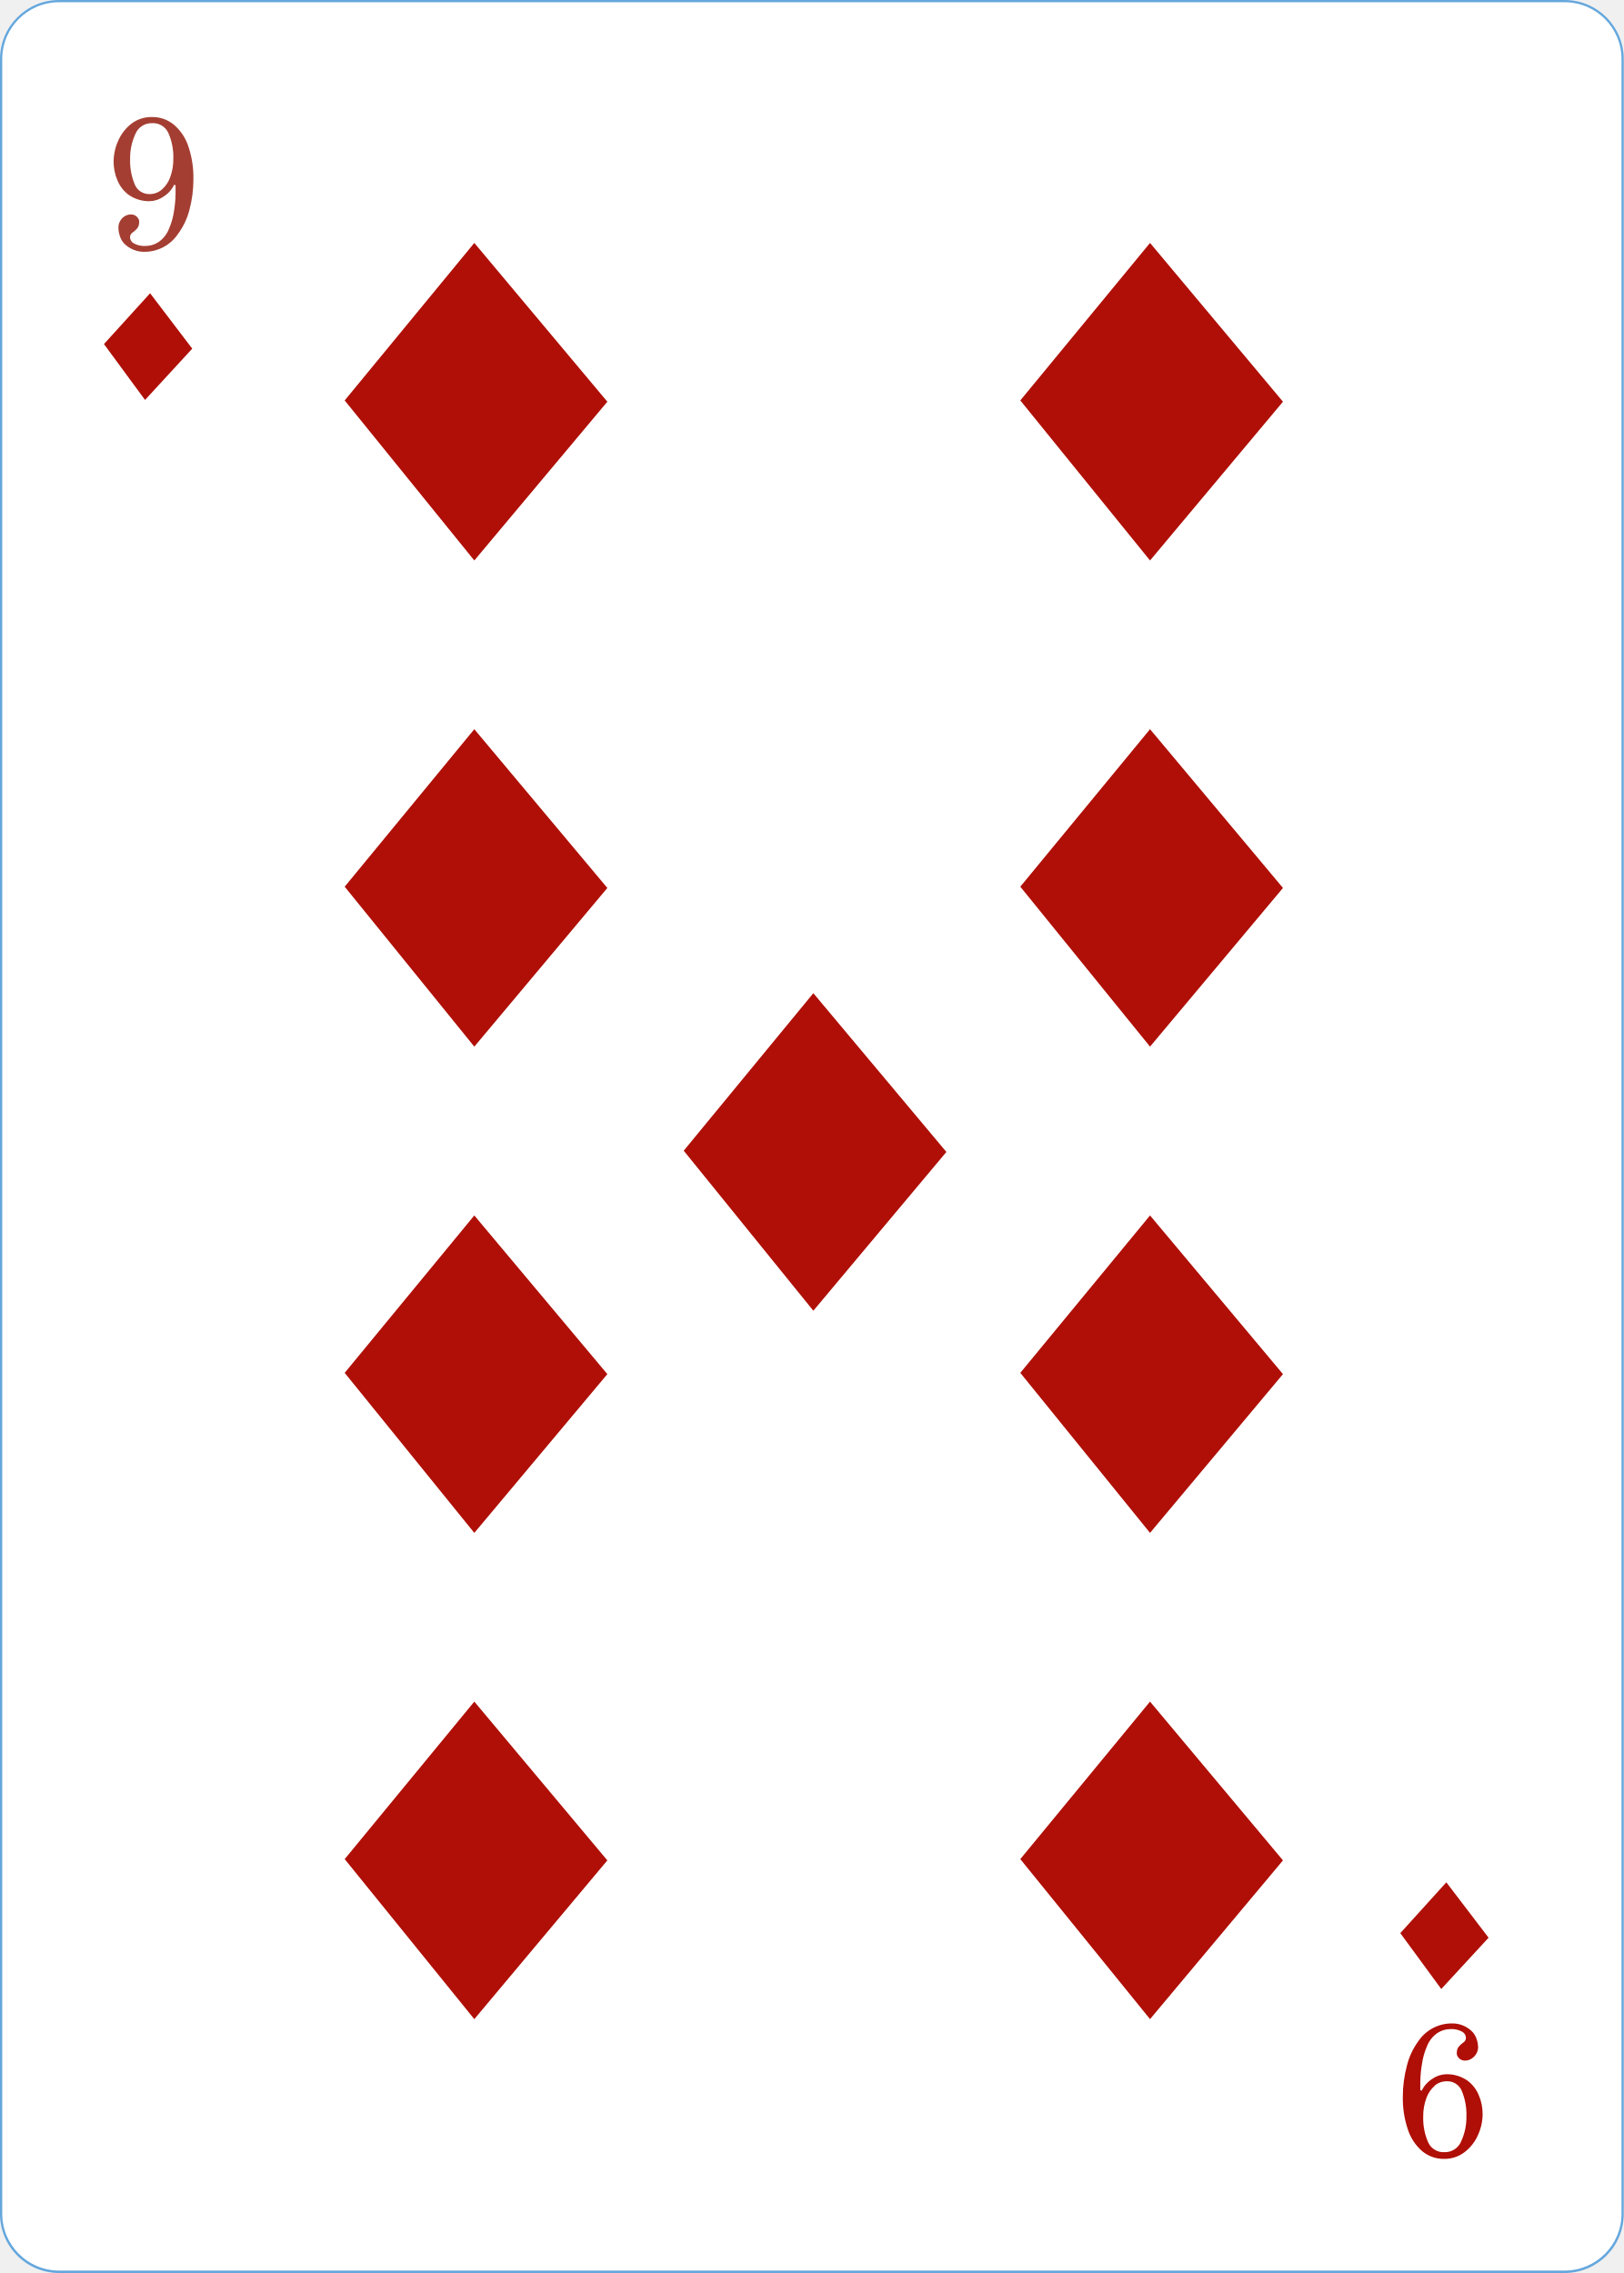
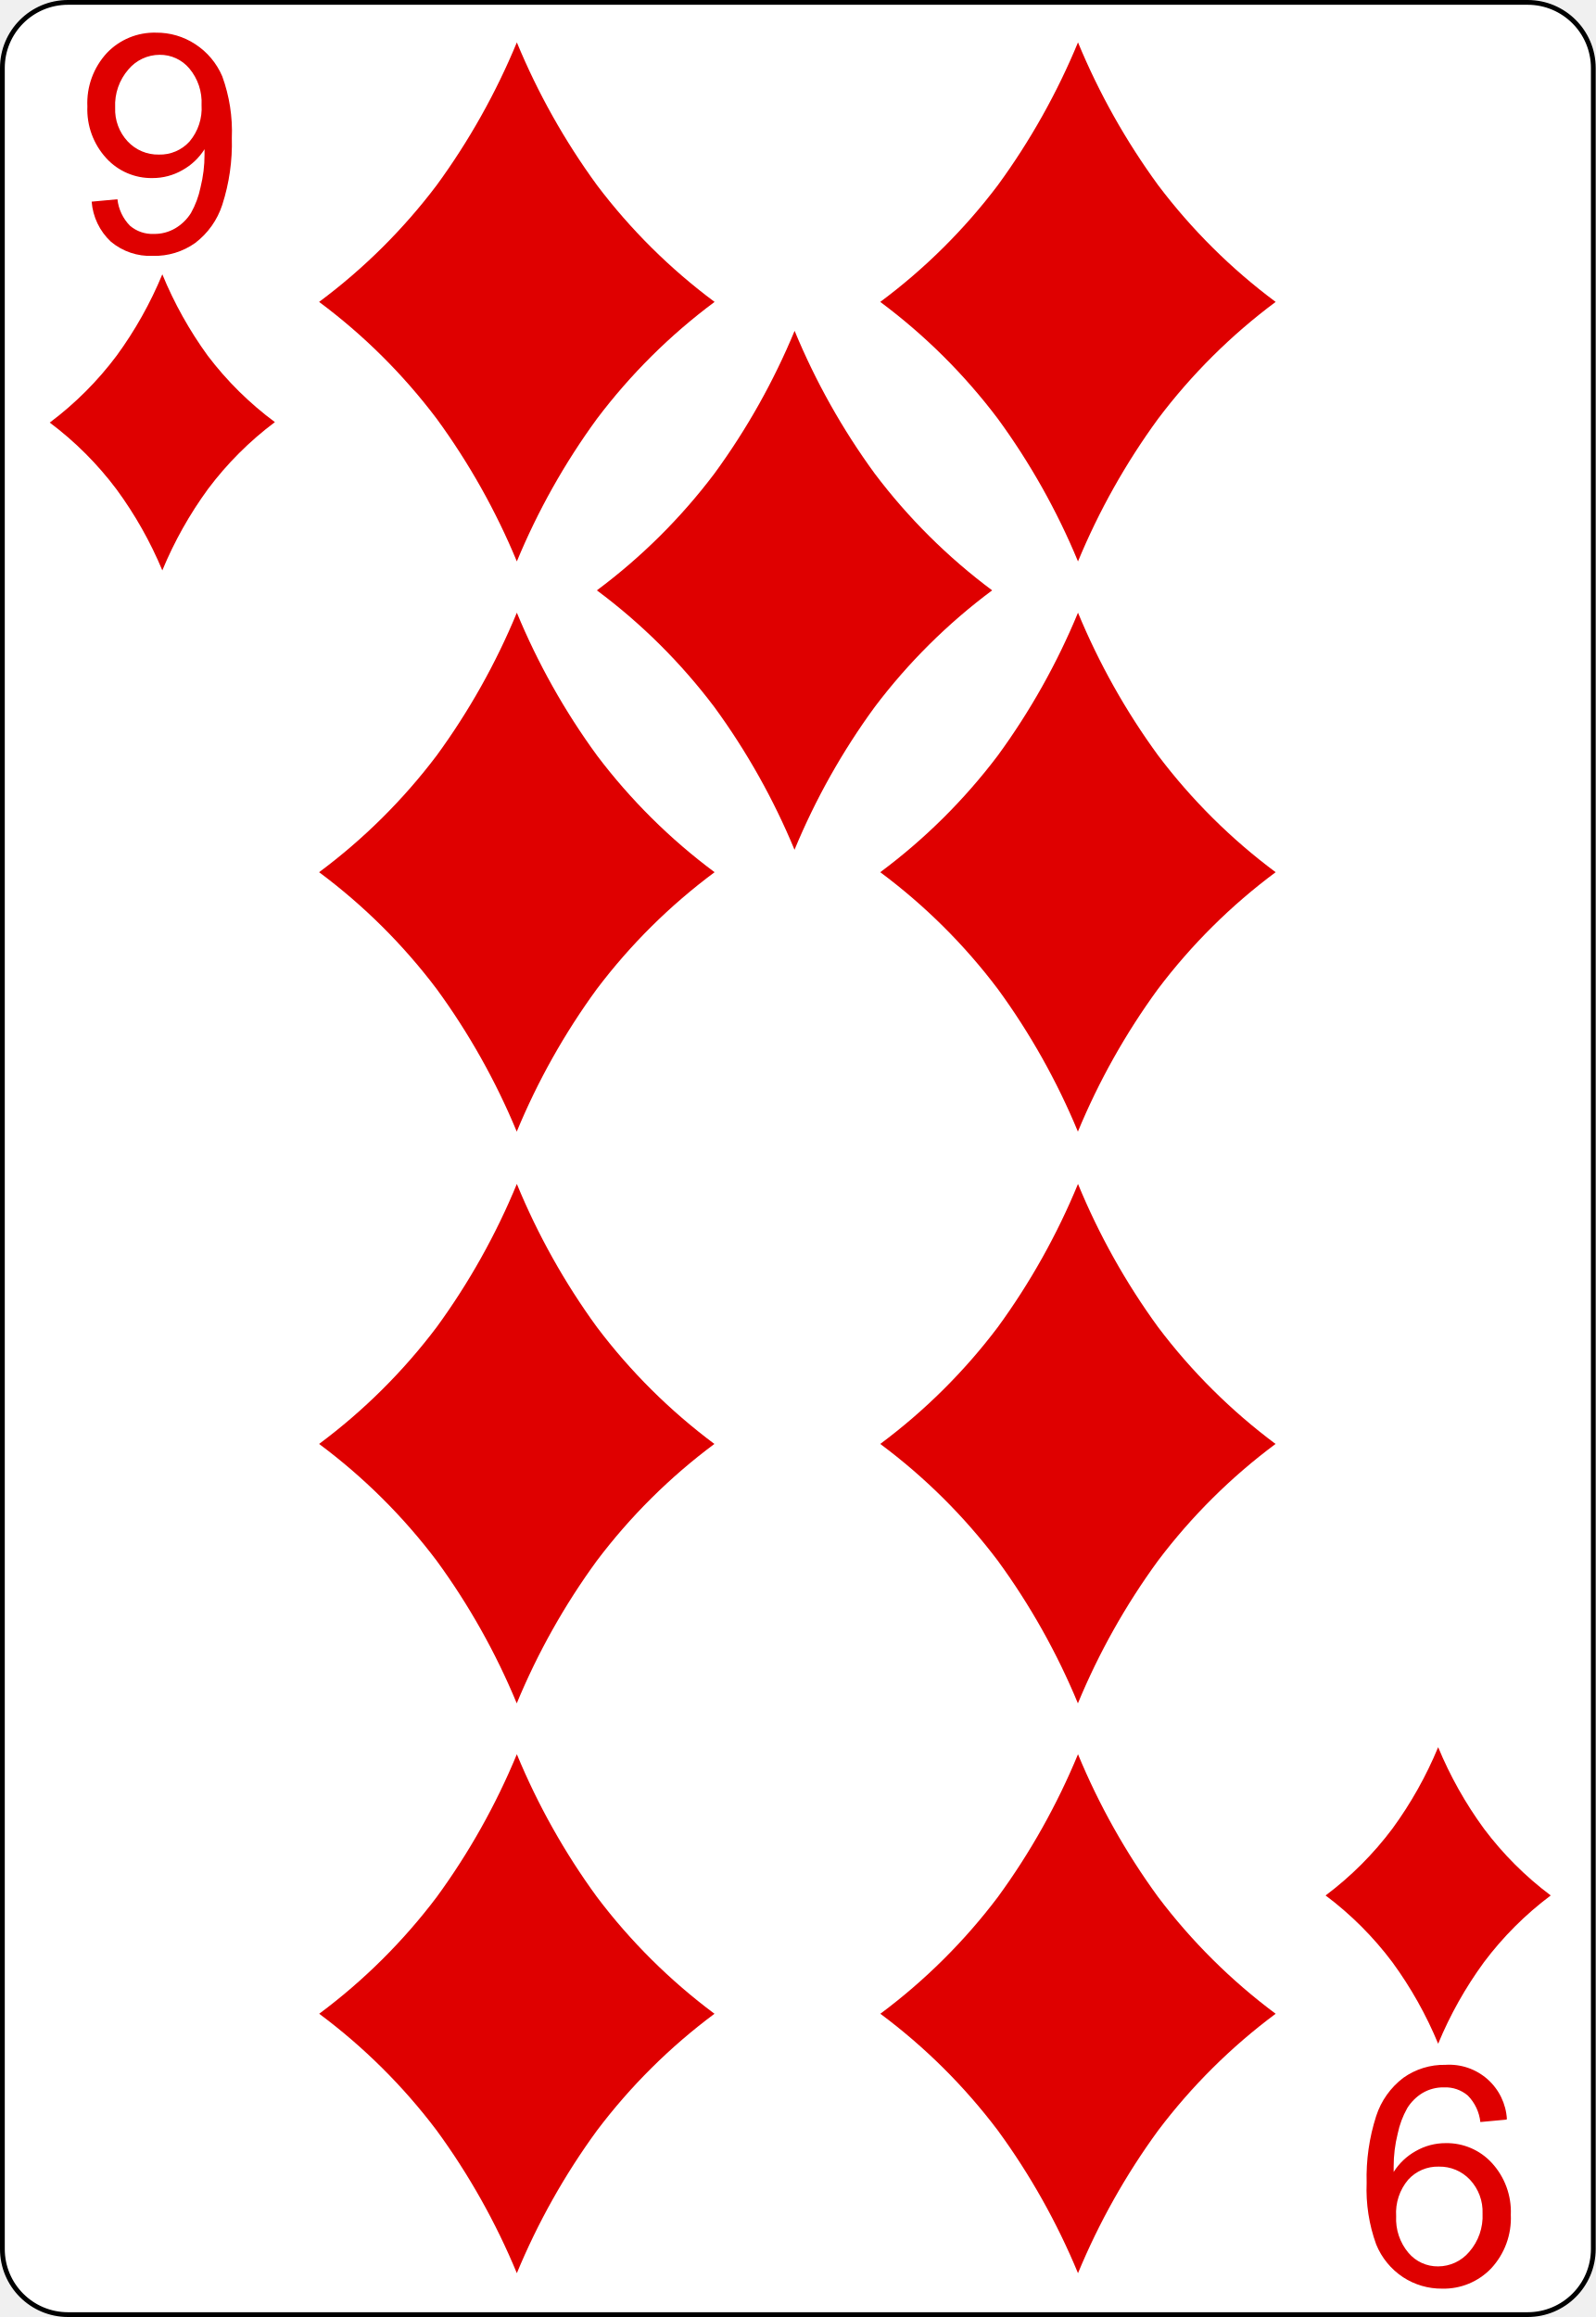
- <svg xmlns="http://www.w3.org/2000/svg" viewBox="0 0 166.48 233.07">
-   <defs>
-     <style>.cls-1{fill:#fff;}.cls-2{fill:#65a7dd;}.cls-3{fill:#af0f07;}.cls-4{fill:#a43e32;}</style>
-   </defs>
-   <g id="Layer_2" data-name="Layer 2">
-     <g id="Objects">
-       <rect class="cls-1" x="0.12" y="0.11" width="166.25" height="232.84" rx="5.94" ry="5.94" />
-       <path class="cls-2" d="M160.43,233.07H6.05A6.06,6.06,0,0,1,0,227V6.05A6.06,6.06,0,0,1,6.05,0H160.43a6.06,6.06,0,0,1,6.05,6.05V227A6.06,6.06,0,0,1,160.43,233.07ZM6.05.23A5.83,5.83,0,0,0,.23,6.05V227a5.83,5.83,0,0,0,5.82,5.82H160.43a5.83,5.83,0,0,0,5.82-5.82V6.05A5.83,5.83,0,0,0,160.43.23Z" />
-       <circle class="cls-1" cx="148.53" cy="18.48" r="0.57" />
-       <circle class="cls-1" cx="121.42" cy="18.48" r="0.57" />
-       <circle class="cls-1" cx="96.48" cy="18.48" r="0.57" />
-       <circle class="cls-1" cx="71.45" cy="18.66" r="0.57" />
-       <circle class="cls-1" cx="148.53" cy="39.61" r="0.57" />
-       <circle class="cls-1" cx="148.53" cy="58.9" r="0.57" />
-       <circle class="cls-1" cx="148.53" cy="79.11" r="0.57" />
-       <circle class="cls-1" cx="148.53" cy="91.89" r="0.57" />
-       <circle class="cls-1" cx="148.53" cy="104.72" r="0.57" />
-       <circle class="cls-1" cx="18.32" cy="19.04" r="0.57" />
-       <circle class="cls-1" cx="45.74" cy="18.66" r="0.57" />
-       <circle class="cls-1" cx="18.32" cy="39.16" r="0.57" />
-       <circle class="cls-1" cx="18.32" cy="59.03" r="0.57" />
-       <circle class="cls-1" cx="18.32" cy="78.97" r="0.57" />
-       <circle class="cls-1" cx="18.32" cy="91.89" r="0.57" />
-       <circle class="cls-1" cx="18.32" cy="105.28" r="0.57" />
-       <circle class="cls-1" cx="18.32" cy="118.21" r="0.57" />
-       <circle class="cls-1" cx="18.32" cy="131.13" r="0.57" />
-       <circle class="cls-1" cx="18.32" cy="144.53" r="0.57" />
-       <circle class="cls-1" cx="18.32" cy="157.95" r="0.57" />
-       <circle class="cls-1" cx="18.32" cy="169.95" r="0.57" />
-       <circle class="cls-1" cx="18.32" cy="183.35" r="0.57" />
-       <circle class="cls-1" cx="18.32" cy="196.39" r="0.57" />
-       <circle class="cls-1" cx="18.55" cy="215.57" r="0.57" />
-       <circle class="cls-1" cx="39.07" cy="216.14" r="0.57" />
-       <circle class="cls-1" cx="65.5" cy="216.14" r="0.57" />
-       <circle class="cls-1" cx="91.89" cy="216.14" r="0.57" />
-       <circle class="cls-1" cx="117.59" cy="216.14" r="0.57" />
-       <circle class="cls-1" cx="148.53" cy="117.9" r="0.57" />
-       <circle class="cls-1" cx="148.53" cy="130.22" r="0.57" />
-       <circle class="cls-1" cx="148.53" cy="143.51" r="0.57" />
-       <circle class="cls-1" cx="148.53" cy="156.61" r="0.57" />
-       <circle class="cls-1" cx="148.53" cy="169.36" r="0.57" />
-       <circle class="cls-1" cx="148.53" cy="181.94" r="0.57" />
-       <circle class="cls-1" cx="148.53" cy="194.77" r="0.57" />
-       <circle class="cls-1" cx="148.53" cy="214.34" r="0.57" />
-       <polygon class="cls-3" points="148.29 193.01 143.57 198.22 147.77 203.95 152.62 198.69 148.29 193.01" />
-       <polygon class="cls-3" points="15.39 30.07 10.66 35.28 14.87 41.01 19.71 35.75 15.39 30.07" />
-       <path class="cls-4" d="M12.69,24.93a2.14,2.14,0,0,1-.42-.78,2.72,2.72,0,0,1-.13-.76,1.41,1.41,0,0,1,.49-1.11,1.21,1.21,0,0,1,.8-.29.81.81,0,0,1,.7.35.79.79,0,0,1,.13.25,1.35,1.35,0,0,1,0,.31.9.9,0,0,1-.25.58,2.18,2.18,0,0,1-.37.33.72.72,0,0,0-.24.24.63.63,0,0,0-.07.3.74.74,0,0,0,.4.61,2.24,2.24,0,0,0,1.21.26,2.41,2.41,0,0,0,1.33-.41,3,3,0,0,0,1.06-1.36,7,7,0,0,0,.51-1.81A11.94,11.94,0,0,0,18,19.85V19l-.14-.06a2.93,2.93,0,0,1-1.08,1.21,2.58,2.58,0,0,1-1.41.48A3.66,3.66,0,0,1,13.22,20a3.5,3.5,0,0,1-1.16-1.46,4.82,4.82,0,0,1-.41-2,5.19,5.19,0,0,1,.47-2.11,4.46,4.46,0,0,1,1.37-1.76A3.37,3.37,0,0,1,15.6,12a3.43,3.43,0,0,1,2.22.78A4.93,4.93,0,0,1,19.31,15a10,10,0,0,1,.52,3.41,12.11,12.11,0,0,1-.41,3.12A7.13,7.13,0,0,1,18.24,24a4.13,4.13,0,0,1-3.32,1.82A2.88,2.88,0,0,1,12.69,24.93Zm3.9-5.49a3,3,0,0,0,.86-1.27,5.21,5.21,0,0,0,.32-1.89,6.06,6.06,0,0,0-.51-2.65,1.72,1.72,0,0,0-1.67-1,1.79,1.79,0,0,0-1.72,1.13,5.91,5.91,0,0,0-.53,2.56,6.26,6.26,0,0,0,.47,2.58,1.59,1.59,0,0,0,1.55,1A1.87,1.87,0,0,0,16.59,19.44Z" />
-       <path class="cls-3" d="M151,208.38a2.14,2.14,0,0,1,.42.78,2.71,2.71,0,0,1,.13.76A1.41,1.41,0,0,1,151,211a1.21,1.21,0,0,1-.8.29.81.81,0,0,1-.7-.35.8.8,0,0,1-.13-.25,1.36,1.36,0,0,1,0-.31.9.9,0,0,1,.25-.58,2.19,2.19,0,0,1,.37-.33.71.71,0,0,0,.24-.24.63.63,0,0,0,.07-.3.74.74,0,0,0-.4-.61,2.23,2.23,0,0,0-1.21-.26,2.41,2.41,0,0,0-1.33.41,3,3,0,0,0-1.06,1.36,7,7,0,0,0-.51,1.81,12,12,0,0,0-.17,1.81v.87l.14.06a2.93,2.93,0,0,1,1.08-1.21,2.57,2.57,0,0,1,1.41-.48,3.67,3.67,0,0,1,2.19.64,3.51,3.51,0,0,1,1.16,1.47,4.82,4.82,0,0,1,.41,2,5.19,5.19,0,0,1-.47,2.11,4.46,4.46,0,0,1-1.37,1.76,3.37,3.37,0,0,1-2.12.7,3.43,3.43,0,0,1-2.22-.78,4.93,4.93,0,0,1-1.48-2.22,10,10,0,0,1-.52-3.41,12.11,12.11,0,0,1,.41-3.12,7.12,7.12,0,0,1,1.18-2.54,4.13,4.13,0,0,1,3.32-1.82A2.88,2.88,0,0,1,151,208.38Zm-3.9,5.49a3,3,0,0,0-.86,1.27,5.21,5.21,0,0,0-.32,1.89,6.07,6.07,0,0,0,.51,2.65,1.72,1.72,0,0,0,1.67,1,1.79,1.79,0,0,0,1.72-1.13,5.91,5.91,0,0,0,.53-2.56,6.27,6.27,0,0,0-.47-2.58,1.59,1.59,0,0,0-1.55-1A1.88,1.88,0,0,0,147.08,213.87Z" />
-       <polygon class="cls-3" points="48.63 24.91 35.34 41.06 48.63 57.47 62.27 41.19 48.63 24.91" />
-       <polygon class="cls-3" points="83.39 101.84 70.1 117.99 83.39 134.4 97.03 118.12 83.39 101.84" />
-       <polygon class="cls-3" points="48.63 74.77 35.34 90.92 48.63 107.32 62.27 91.05 48.63 74.77" />
-       <polygon class="cls-3" points="48.63 124.63 35.34 140.77 48.63 157.18 62.27 140.9 48.63 124.63" />
-       <polygon class="cls-3" points="48.63 174.48 35.34 190.63 48.63 207.04 62.27 190.76 48.63 174.48" />
-       <polygon class="cls-3" points="117.91 24.91 104.61 41.06 117.91 57.47 131.54 41.19 117.91 24.91" />
-       <polygon class="cls-3" points="117.91 74.77 104.61 90.92 117.91 107.32 131.54 91.05 117.91 74.77" />
-       <polygon class="cls-3" points="117.91 124.63 104.61 140.77 117.91 157.18 131.54 140.9 117.91 124.63" />
-       <polygon class="cls-3" points="117.91 174.48 104.61 190.63 117.91 207.04 131.54 190.76 117.91 174.48" />
+ <svg xmlns="http://www.w3.org/2000/svg" id="svg2" viewBox="0 0 167.09 242.67">
+   <g id="Layer_1">
+     <g id="path5">
+       <path d="M166.84,235.55a6.89,6.89,0,0,1-6.87,6.87H7.11a6.88,6.88,0,0,1-6.86-6.87V7.12A6.89,6.89,0,0,1,7.11.25H160a6.89,6.89,0,0,1,6.87,6.87Z" transform="translate(0 0)" style="fill:#fff" />
+       <path d="M160,242.67H7.11A7.12,7.12,0,0,1,0,235.55V7.12A7.12,7.12,0,0,1,7.11,0H160a7.13,7.13,0,0,1,7.12,7.12V235.55A7.13,7.13,0,0,1,160,242.67ZM7.11.5A6.62,6.62,0,0,0,.5,7.12V235.55a6.62,6.62,0,0,0,6.61,6.62H160a6.63,6.63,0,0,0,6.62-6.62V7.12A6.63,6.63,0,0,0,160,.5Z" transform="translate(0 0)" />
+     </g>
+   </g>
+   <g id="text3788" style="isolation:isolate">
+     <g style="isolation:isolate">
+       <path d="M9.6,21.12l2.7-.25a4.69,4.69,0,0,0,1.31,2.77,3.6,3.6,0,0,0,2.48.86,4.28,4.28,0,0,0,2.27-.59A4.85,4.85,0,0,0,20,22.31a9.32,9.32,0,0,0,1-2.68,14.12,14.12,0,0,0,.42-3.44q0-.19,0-.56a6.43,6.43,0,0,1-2.3,2.18,6.26,6.26,0,0,1-3.16.84,6.4,6.4,0,0,1-4.81-2.06,7.55,7.55,0,0,1-2-5.44,7.73,7.73,0,0,1,2.05-5.61,6.87,6.87,0,0,1,5.15-2.12,7.35,7.35,0,0,1,4.09,1.2A7.52,7.52,0,0,1,23.28,8a16.89,16.89,0,0,1,1,6.45,20.86,20.86,0,0,1-1,7,8.19,8.19,0,0,1-2.84,4A7.34,7.34,0,0,1,16,26.8a6.42,6.42,0,0,1-4.39-1.49A6.41,6.41,0,0,1,9.6,21.12ZM21.11,11a5.51,5.51,0,0,0-1.29-3.84,4,4,0,0,0-3.1-1.42,4.28,4.28,0,0,0-3.27,1.53,5.68,5.68,0,0,0-1.39,4,4.9,4.9,0,0,0,1.32,3.55,4.35,4.35,0,0,0,3.26,1.37,4.17,4.17,0,0,0,3.21-1.37A5.38,5.38,0,0,0,21.11,11Z" transform="translate(0 0)" style="fill:#df0000" />
+     </g>
+   </g>
+   <g id="text3788-4" style="isolation:isolate">
+     <g style="isolation:isolate">
+       <path d="M157.74,222l-2.7.25a4.68,4.68,0,0,0-1.31-2.77,3.6,3.6,0,0,0-2.48-.86,4.28,4.28,0,0,0-2.27.59,4.85,4.85,0,0,0-1.6,1.59,9.34,9.34,0,0,0-1,2.68,14.12,14.12,0,0,0-.42,3.44c0,.13,0,.31,0,.56a6.43,6.43,0,0,1,2.3-2.18,6.26,6.26,0,0,1,3.16-.84,6.4,6.4,0,0,1,4.81,2.06,7.55,7.55,0,0,1,2,5.44,7.73,7.73,0,0,1-2.05,5.61,6.87,6.87,0,0,1-5.15,2.13,7.35,7.35,0,0,1-4.09-1.2,7.52,7.52,0,0,1-2.81-3.43,16.89,16.89,0,0,1-1-6.45,20.88,20.88,0,0,1,1-7,8.19,8.19,0,0,1,2.84-4,7.34,7.34,0,0,1,4.41-1.36,6.05,6.05,0,0,1,6.44,5.69Zm-11.52,10.11a5.51,5.51,0,0,0,1.29,3.84,4,4,0,0,0,3.1,1.42,4.28,4.28,0,0,0,3.27-1.53,5.67,5.67,0,0,0,1.39-4,4.9,4.9,0,0,0-1.32-3.55,4.35,4.35,0,0,0-3.26-1.37,4.17,4.17,0,0,0-3.21,1.37A5.39,5.39,0,0,0,146.22,232.12Z" transform="translate(0 0)" style="fill:#df0000" />
+     </g>
+   </g>
+   <g id="layer1-2-6">
+     <g id="dl-6">
+       <path d="M21.76,37.26A41.08,41.08,0,0,1,17,28.73a41.08,41.08,0,0,1-4.79,8.53,34.93,34.93,0,0,1-7,7,34.87,34.87,0,0,1,7,7A41.05,41.05,0,0,1,17,59.74a41.05,41.05,0,0,1,4.79-8.53,34.87,34.87,0,0,1,7-7A34.93,34.93,0,0,1,21.76,37.26Z" transform="translate(0 0)" style="fill:#df0000" />
+     </g>
+   </g>
+   <g id="layer1-2-6-4">
+     <g id="dl-6-9">
+       <path d="M155.41,191.52a41.08,41.08,0,0,1-4.79-8.53,41.08,41.08,0,0,1-4.79,8.53,34.93,34.93,0,0,1-7,7,34.87,34.87,0,0,1,7,7,41.05,41.05,0,0,1,4.79,8.53,41.05,41.05,0,0,1,4.79-8.53,34.87,34.87,0,0,1,7-7A34.93,34.93,0,0,1,155.41,191.52Z" transform="translate(0 0)" style="fill:#df0000" />
+     </g>
+   </g>
+   <g id="layer1-2-6-8-8">
+     <g id="dl-6-8-8">
+       <path d="M62.52,198.68a72,72,0,0,1-8.39-14.95,72,72,0,0,1-8.39,14.95,61.22,61.22,0,0,1-12.31,12.23,61.11,61.11,0,0,1,12.31,12.23,72,72,0,0,1,8.39,14.94,72,72,0,0,1,8.39-14.94,61.11,61.11,0,0,1,12.31-12.23A61.22,61.22,0,0,1,62.52,198.68Z" transform="translate(0 0)" style="fill:#df0000" />
+     </g>
+   </g>
+   <g id="layer1-2-6-8-2-4">
+     <g id="dl-6-8-6-3">
+       <path d="M62.52,19.39A72,72,0,0,1,54.13,4.44a72,72,0,0,1-8.39,14.95A61.22,61.22,0,0,1,33.42,31.62,61.11,61.11,0,0,1,45.73,43.85,72,72,0,0,1,54.13,58.8a72,72,0,0,1,8.39-14.94A61.11,61.11,0,0,1,74.84,31.62,61.22,61.22,0,0,1,62.52,19.39Z" transform="translate(0 0)" style="fill:#df0000" />
+     </g>
+   </g>
+   <g id="layer1-2-6-8-2-8-1">
+     <g id="dl-6-8-6-8-4">
+       <path d="M62.52,139A72,72,0,0,1,54.13,124,72,72,0,0,1,45.73,139a61.22,61.22,0,0,1-12.31,12.23,61.11,61.11,0,0,1,12.31,12.23,72,72,0,0,1,8.39,14.94,72,72,0,0,1,8.39-14.94,61.11,61.11,0,0,1,12.31-12.23A61.22,61.22,0,0,1,62.52,139Z" transform="translate(0 0)" style="fill:#df0000" />
+     </g>
+   </g>
+   <g id="layer1-2-6-8-2-8-1-4">
+     <g id="dl-6-8-6-8-4-9">
+       <path d="M62.52,79.12a72,72,0,0,1-8.39-14.95,72,72,0,0,1-8.39,14.95A61.22,61.22,0,0,1,33.42,91.35a61.11,61.11,0,0,1,12.31,12.23,72,72,0,0,1,8.39,14.94,72,72,0,0,1,8.39-14.94A61.11,61.11,0,0,1,74.84,91.35,61.22,61.22,0,0,1,62.52,79.12Z" transform="translate(0 0)" style="fill:#df0000" />
+     </g>
+   </g>
+   <g id="layer1-2-6-8-8-9">
+     <g id="dl-6-8-8-4">
+       <path d="M121.29,198.68a72,72,0,0,1-8.39-14.95,72,72,0,0,1-8.39,14.95,61.22,61.22,0,0,1-12.31,12.23,61.11,61.11,0,0,1,12.31,12.23,72,72,0,0,1,8.39,14.94,72,72,0,0,1,8.39-14.94,61.11,61.11,0,0,1,12.31-12.23A61.22,61.22,0,0,1,121.29,198.68Z" transform="translate(0 0)" style="fill:#df0000" />
+     </g>
+   </g>
+   <g id="layer1-2-6-8-2-4-9">
+     <g id="dl-6-8-6-3-0">
+       <path d="M121.29,19.39A72,72,0,0,1,112.9,4.44a72,72,0,0,1-8.39,14.95A61.22,61.22,0,0,1,92.19,31.62,61.11,61.11,0,0,1,104.5,43.85,72,72,0,0,1,112.9,58.8a72,72,0,0,1,8.39-14.94A61.11,61.11,0,0,1,133.6,31.62,61.22,61.22,0,0,1,121.29,19.39Z" transform="translate(0 0)" style="fill:#df0000" />
+     </g>
+   </g>
+   <g id="layer1-2-6-8-2-8-1-9">
+     <g id="dl-6-8-6-8-4-1">
+       <path d="M121.29,139A72,72,0,0,1,112.9,124,72,72,0,0,1,104.5,139a61.22,61.22,0,0,1-12.31,12.23,61.11,61.11,0,0,1,12.31,12.23,72,72,0,0,1,8.39,14.94,72,72,0,0,1,8.39-14.94,61.11,61.11,0,0,1,12.31-12.23A61.22,61.22,0,0,1,121.29,139Z" transform="translate(0 0)" style="fill:#df0000" />
+     </g>
+   </g>
+   <g id="layer1-2-6-8-2-8-1-4-7">
+     <g id="dl-6-8-6-8-4-9-7">
+       <path d="M121.29,79.12a72,72,0,0,1-8.39-14.95,72,72,0,0,1-8.39,14.95A61.22,61.22,0,0,1,92.19,91.35a61.11,61.11,0,0,1,12.31,12.23,72,72,0,0,1,8.39,14.94,72,72,0,0,1,8.39-14.94A61.11,61.11,0,0,1,133.6,91.35,61.22,61.22,0,0,1,121.29,79.12Z" transform="translate(0 0)" style="fill:#df0000" />
+     </g>
+   </g>
+   <g id="layer1-2-6-8-2-4-8">
+     <g id="dl-6-8-6-3-5">
+       <path d="M91.61,49.6a72,72,0,0,1-8.39-14.95A72,72,0,0,1,74.82,49.6,61.22,61.22,0,0,1,62.51,61.83,61.11,61.11,0,0,1,74.82,74.06,72,72,0,0,1,83.21,89a72,72,0,0,1,8.39-14.94,61.11,61.11,0,0,1,12.31-12.23A61.22,61.22,0,0,1,91.61,49.6Z" transform="translate(0 0)" style="fill:#df0000" />
    </g>
  </g>
</svg>
